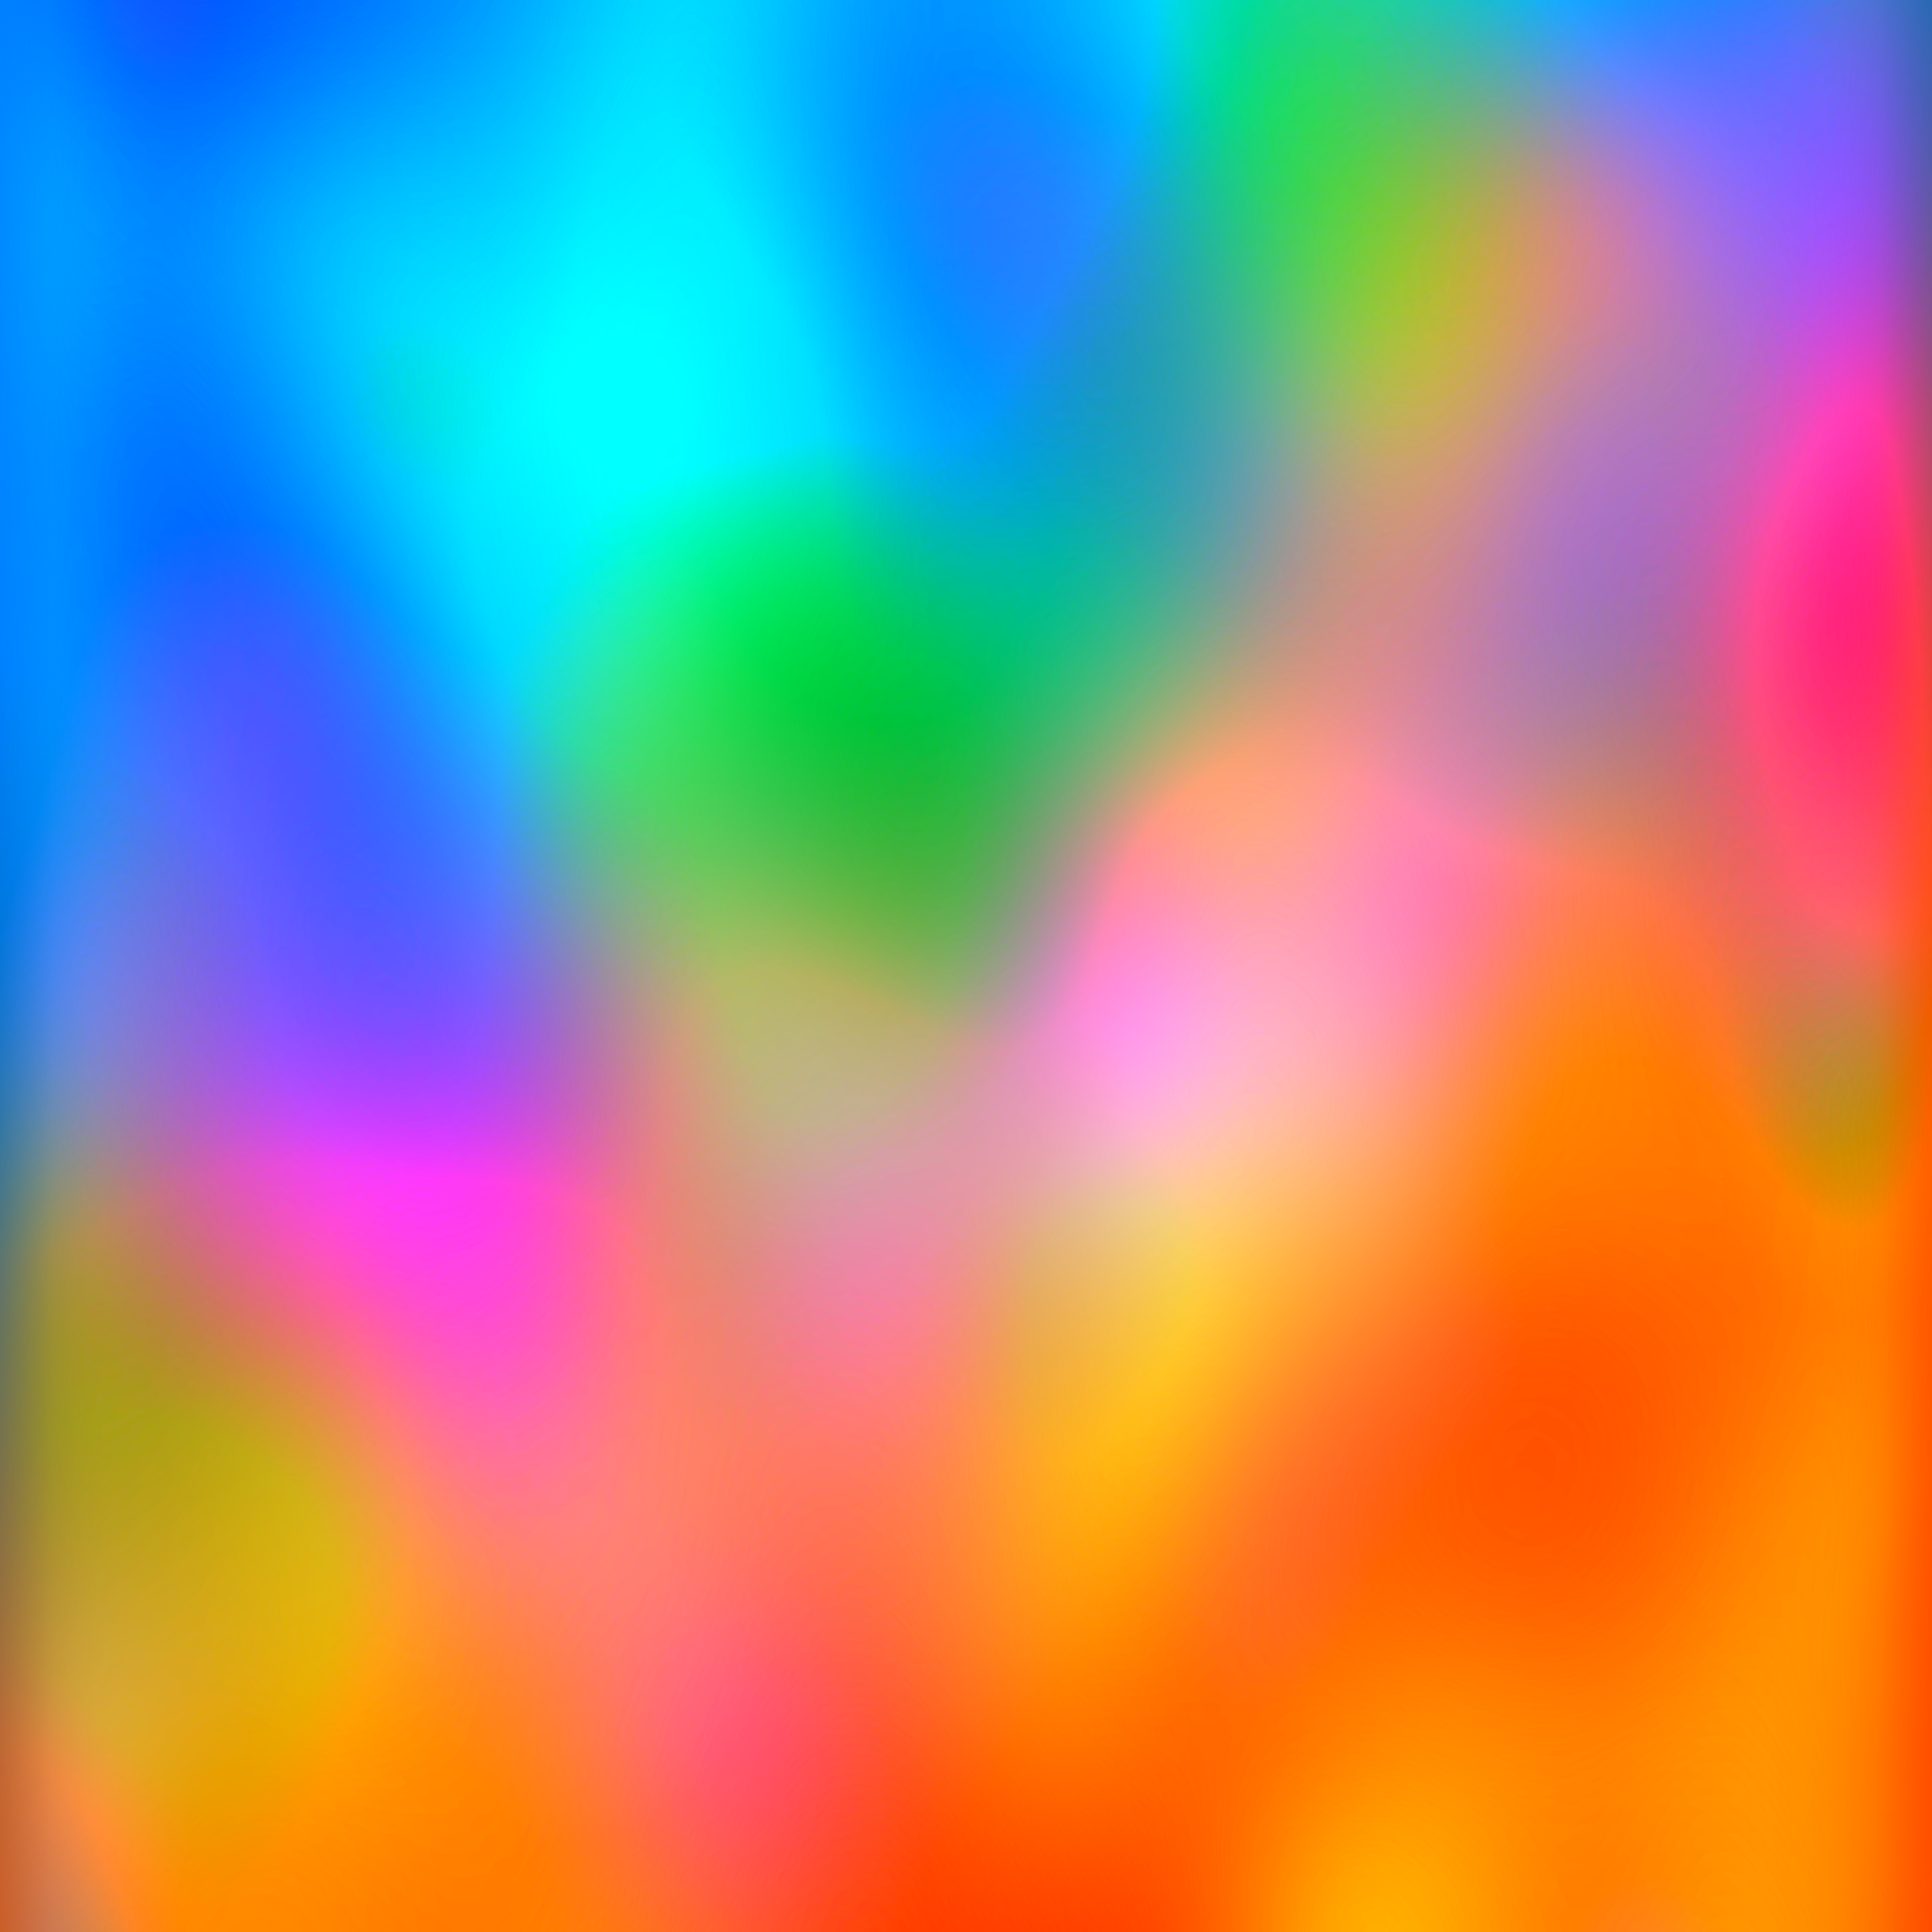
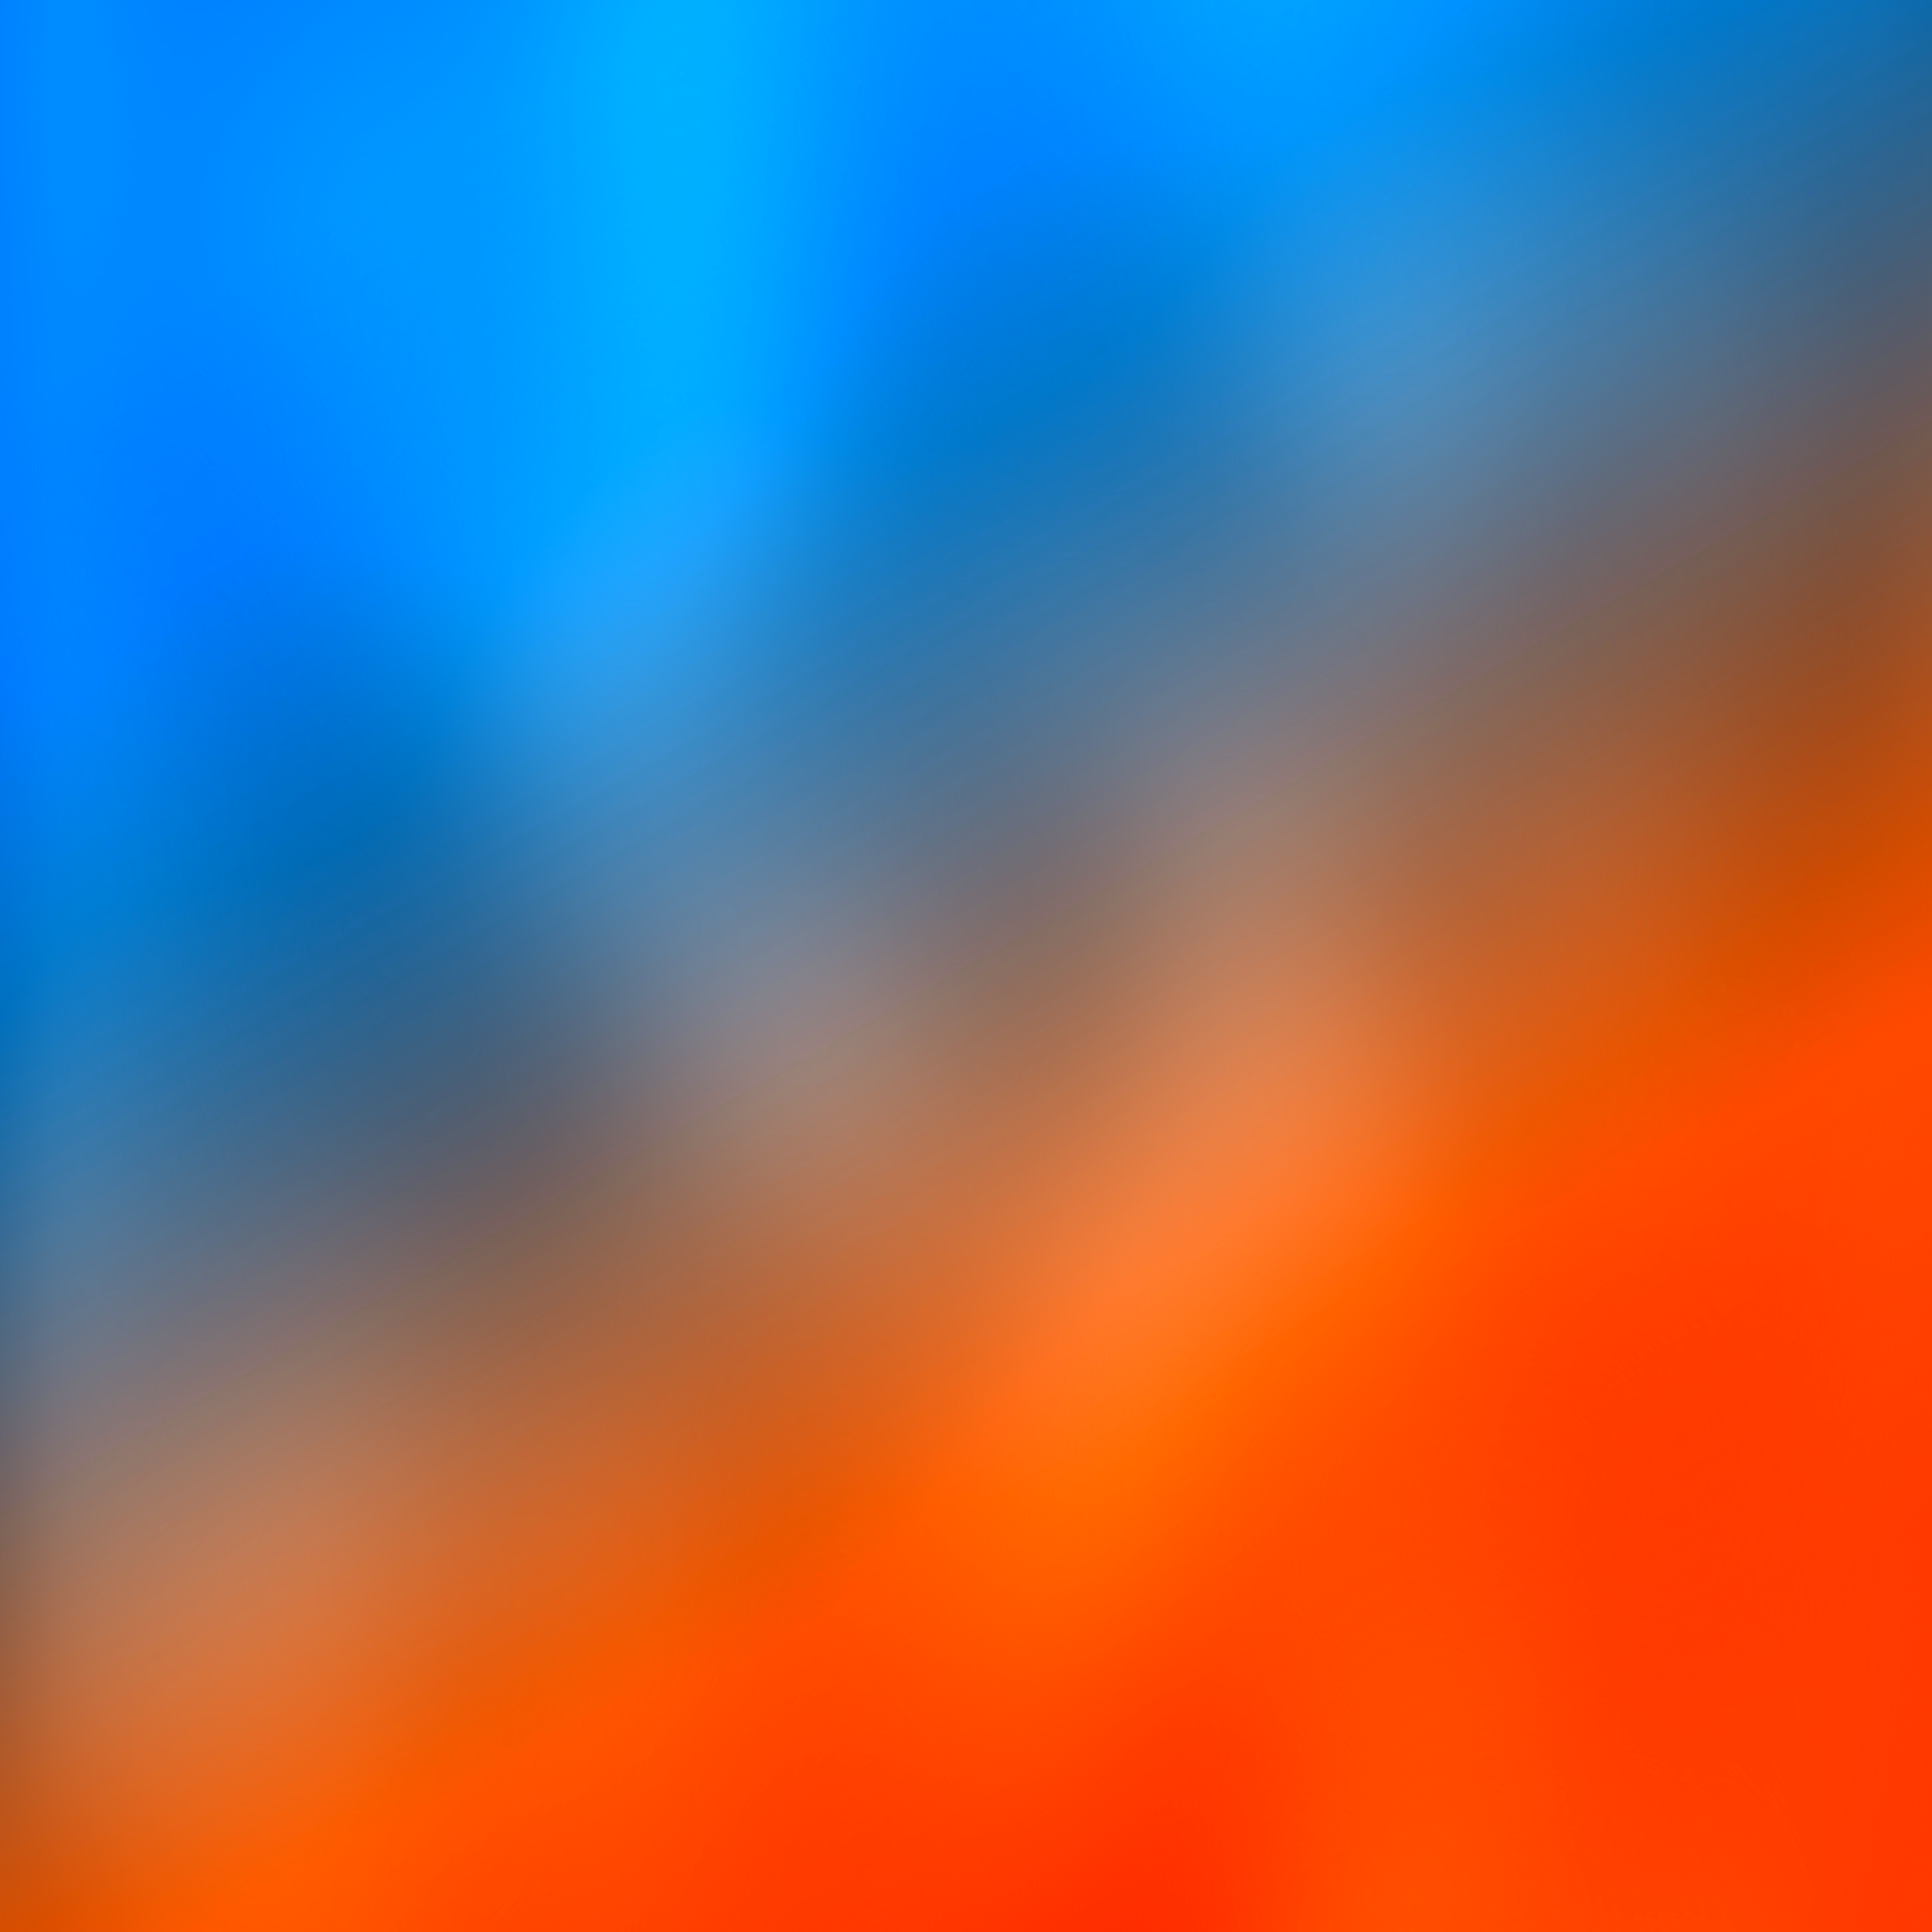
<svg xmlns="http://www.w3.org/2000/svg" version="1.1" viewBox="0 0 700 700" width="700" height="700">
  <defs>
    <linearGradient gradientTransform="rotate(150, 0.5, 0.5)" x1="50%" y1="0%" x2="50%" y2="100%" id="ffflux-gradient">
      <stop stop-color="#c85d1e" stop-opacity="1" offset="0%" />
      <stop stop-color="#005c97" stop-opacity="1" offset="100%" />
    </linearGradient>
    <filter id="ffflux-filter" x="-20%" y="-20%" width="140%" height="140%" filterUnits="objectBoundingBox" primitiveUnits="userSpaceOnUse" color-interpolation-filters="sRGB">
      <feTurbulence type="fractalNoise" baseFrequency="0.005 0.003" numOctaves="2" seed="2" stitchTiles="stitch" x="0%" y="0%" width="100%" height="100%" result="turbulence" />
      <feGaussianBlur stdDeviation="20 0" x="0%" y="0%" width="100%" height="100%" in="turbulence" edgeMode="duplicate" result="blur" />
-       <feBlend mode="color-dodge" x="0%" y="0%" width="100%" height="100%" in="SourceGraphic" in2="blur" result="blend" />
+       <feBlend mode="color" x="0%" y="0%" width="100%" height="100%" in="SourceGraphic" in2="blur" result="blend" />
      <feColorMatrix type="saturate" values="3" x="0%" y="0%" width="100%" height="100%" in="blend" result="colormatrix" />
    </filter>
  </defs>
  <rect width="700" height="700" fill="url(#ffflux-gradient)" filter="url(#ffflux-filter)" />
</svg>
